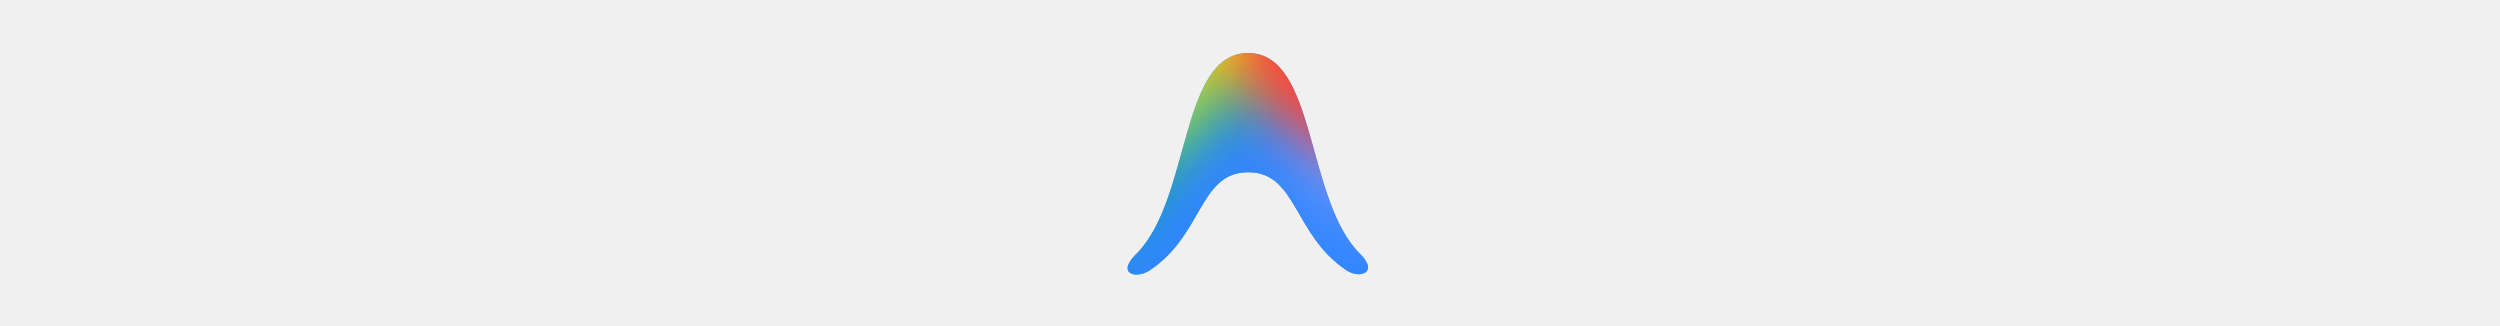
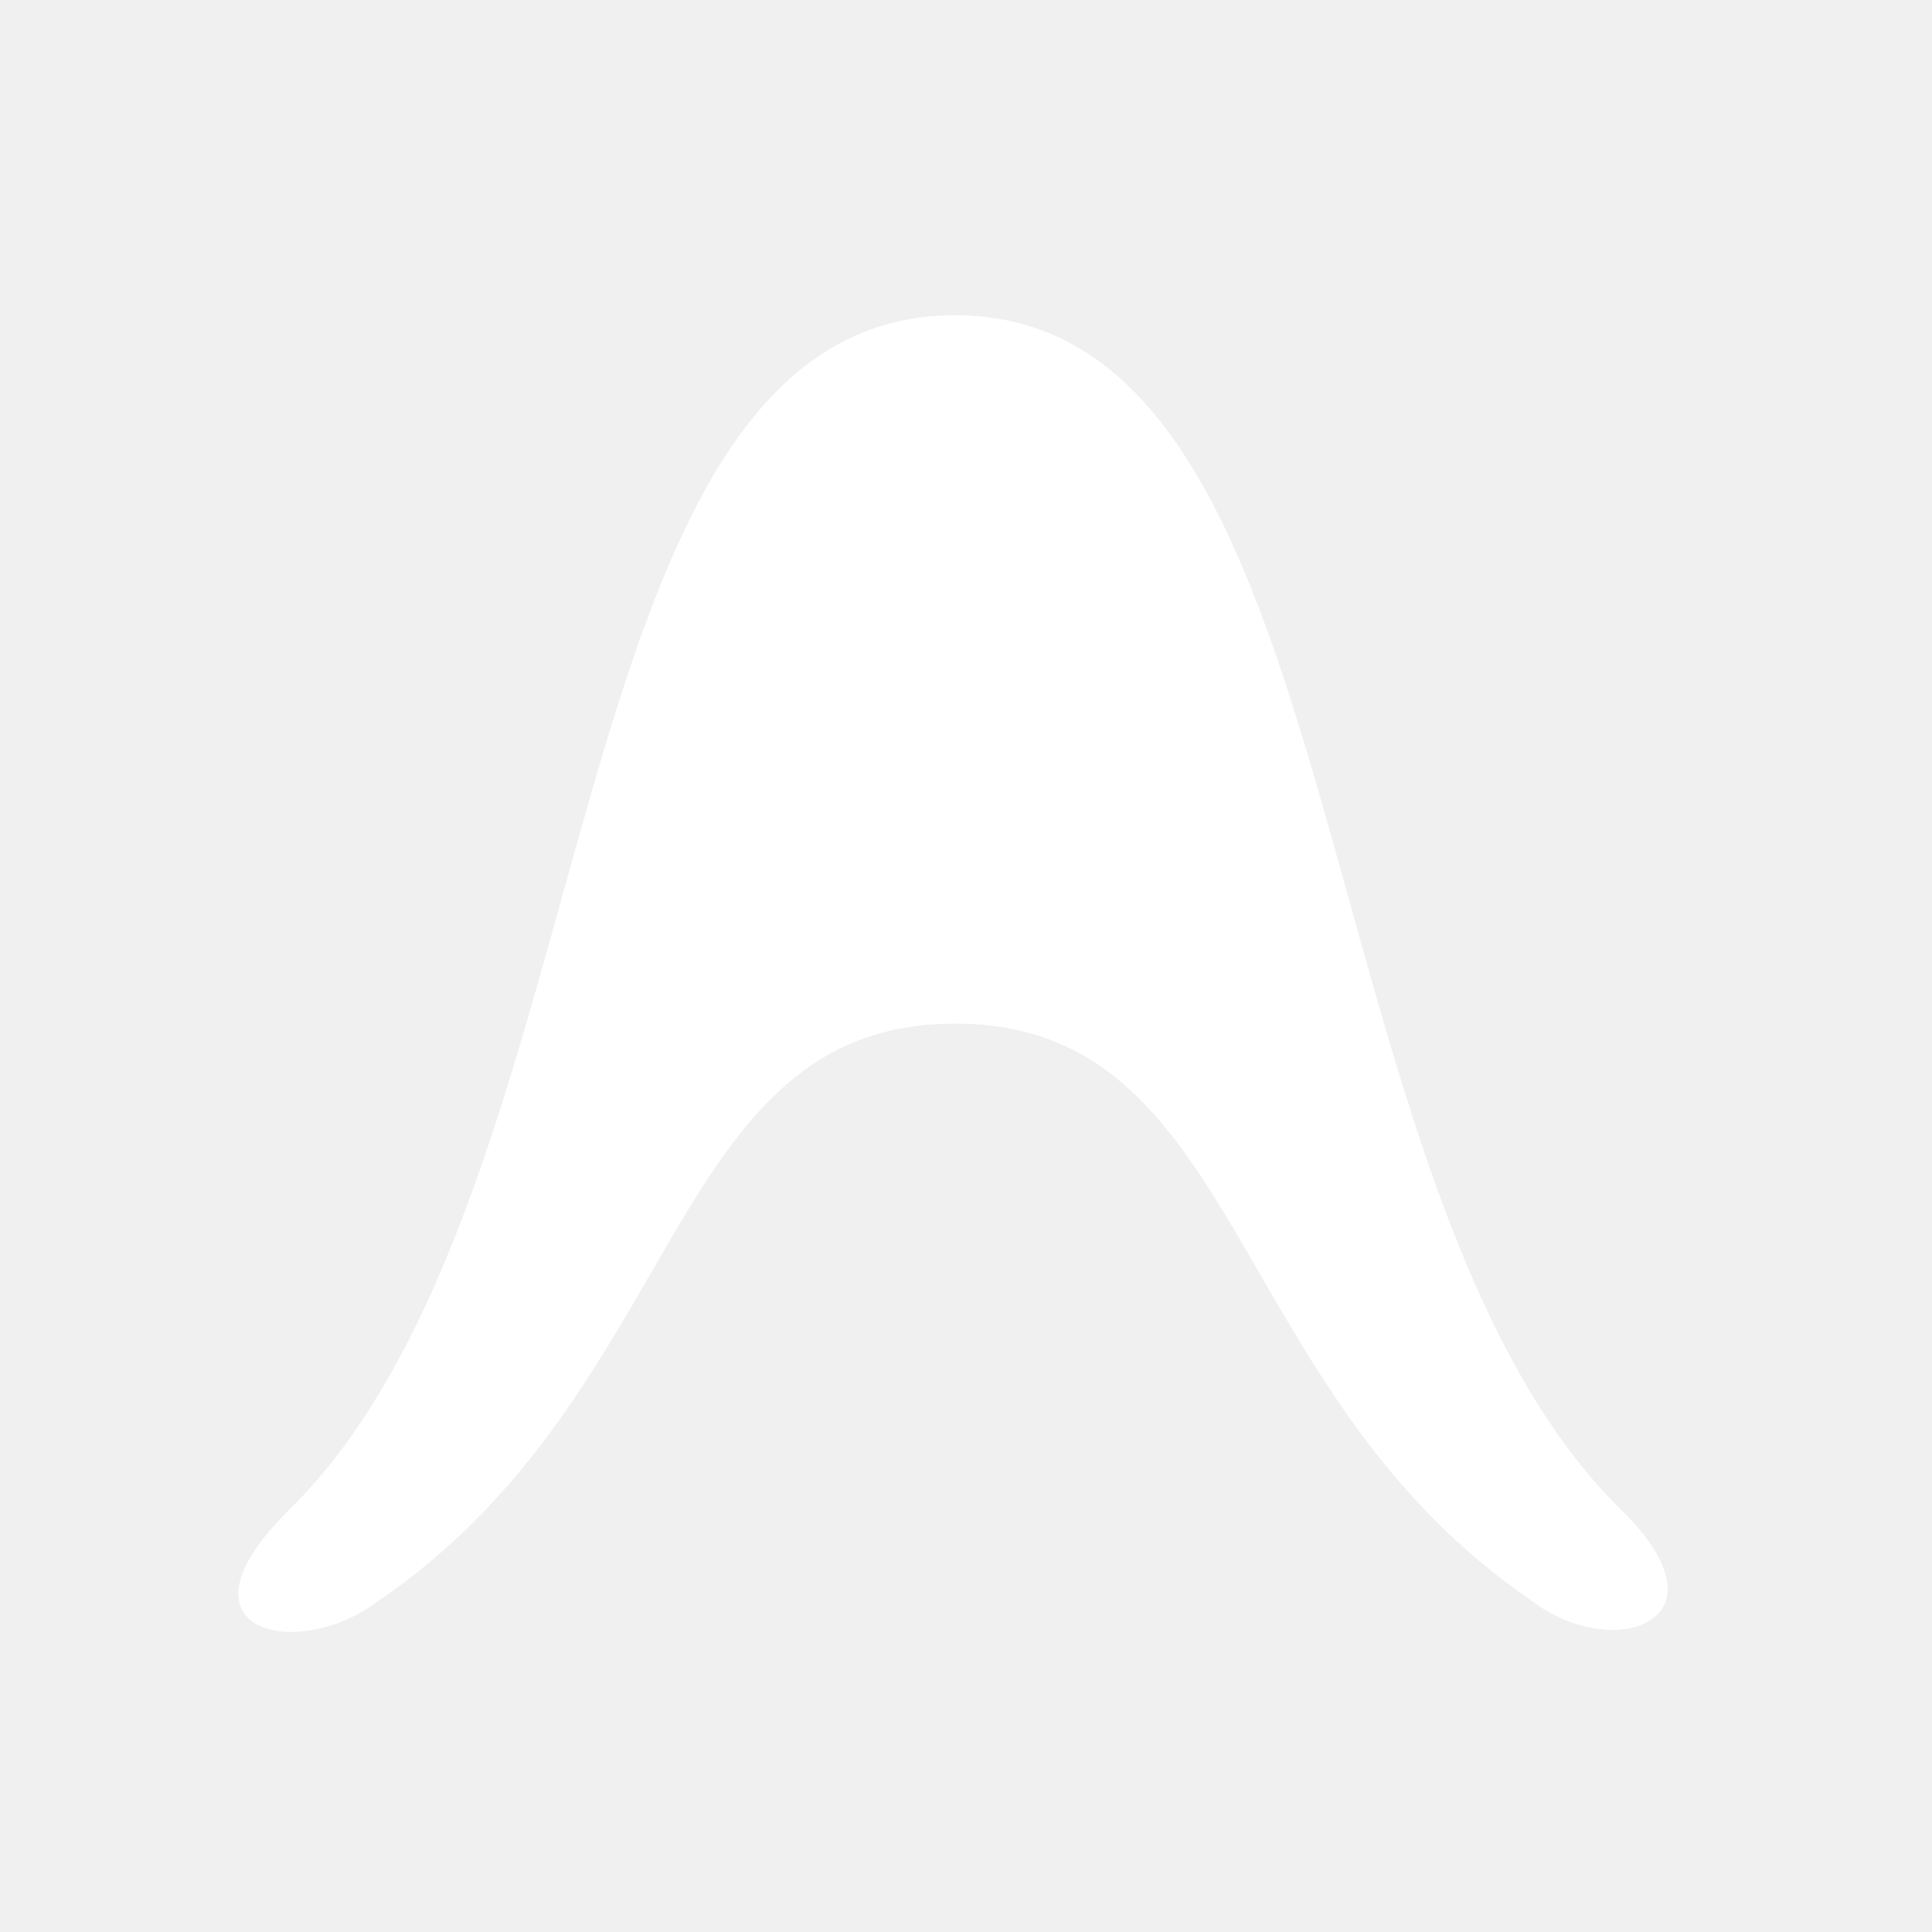
- <svg xmlns="http://www.w3.org/2000/svg" fill="none" viewBox="0 0 113 113" height="30" width="230.7">
-   <g clip-path="url(#clip0_6001_463)">
-     <path d="M89.699 93.695C94.366 97.195 101.366 94.862 94.949 88.445C75.699 69.778 79.782 18.445 55.866 18.445C31.949 18.445 36.032 69.778 16.782 88.445C9.783 95.445 17.366 97.195 22.032 93.695C40.116 81.445 38.949 59.862 55.866 59.862C72.782 59.862 71.616 81.445 89.699 93.695Z" fill="#3186FF" />
-     <mask id="mask0_6001_463" maskUnits="userSpaceOnUse" x="13" y="18" width="85" height="78" style="mask-type: alpha;">
-       <path d="M89.699 93.695C94.366 97.195 101.366 94.862 94.949 88.445C75.699 69.778 79.782 18.445 55.866 18.445C31.949 18.445 36.032 69.778 16.782 88.445C9.783 95.445 17.366 97.195 22.032 93.695C40.116 81.445 38.949 59.862 55.866 59.862C72.782 59.862 71.616 81.445 89.699 93.695Z" fill="black" />
+ <svg xmlns="http://www.w3.org/2000/svg" width="113" height="113" viewBox="0 0 113 113" fill="none">
+   <g clip-path="url(#clip0_1192_2)">
+     <mask id="mask0_1192_2" style="mask-type:luminance" maskUnits="userSpaceOnUse" x="0" y="0" width="869" height="113">
+       <path d="M869 0H0V113H869V0Z" fill="white" />
    </mask>
-     <g mask="url(#mask0_6001_463)">
-       <g filter="url(#filter0_f_6001_463)">
-         <ellipse cx="22.787" cy="26.81" rx="22.787" ry="26.81" transform="matrix(-0.112784 0.99362 -0.99362 -0.112781 66.2473 -15.5344)" fill="#FFE432" />
-       </g>
-       <g filter="url(#filter1_f_6001_463)">
-         <ellipse cx="96.491" cy="35.123" rx="29.501" ry="30.149" transform="rotate(76.9243 96.491 35.1231)" fill="#FC413D" />
-       </g>
-       <g filter="url(#filter2_f_6001_463)">
-         <ellipse cx="9.03" cy="41.665" rx="30.832" ry="39.942" transform="rotate(74.1257 9.02988 41.6647)" fill="#00B95C" />
-       </g>
-       <g filter="url(#filter3_f_6001_463)">
-         <ellipse cx="9.03" cy="41.665" rx="30.832" ry="39.942" transform="rotate(74.1257 9.02988 41.6647)" fill="#00B95C" />
-       </g>
-       <g filter="url(#filter4_f_6001_463)">
-         <ellipse cx="11.221" cy="42.892" rx="30.22" ry="33.27" transform="rotate(45.6065 11.2212 42.8915)" fill="#00B95C" />
-       </g>
-       <g filter="url(#filter5_f_6001_463)">
-         <ellipse cx="75.755" cy="104.822" rx="29.018" ry="27.943" transform="rotate(76.9243 75.7546 104.822)" fill="#3186FF" />
-       </g>
-       <g filter="url(#filter6_f_6001_463)">
-         <ellipse cx="33.566" cy="35.404" rx="33.566" ry="35.404" transform="matrix(-0.409539 0.912293 -0.912294 -0.409537 101.25 -15.1674)" fill="#FBBC04" />
-       </g>
-       <g filter="url(#filter7_f_6001_463)">
-         <path d="M2.568 149.695C-15.812 142.48 15.599 83.116 23.409 63.22C31.22 43.324 52.451 33.045 70.831 40.26C89.211 47.475 110.996 87.216 103.185 107.112C95.374 127.008 20.948 156.91 2.568 149.695Z" fill="#3186FF" />
-       </g>
-       <g filter="url(#filter8_f_6001_463)">
-         <path d="M113.934 75.808C109.013 81.551 96.172 78.622 85.253 69.267C74.334 59.911 69.47 47.671 74.391 41.928C79.312 36.185 92.153 39.114 103.072 48.469C113.991 57.825 118.855 70.065 113.934 75.808Z" fill="#749BFF" />
-       </g>
-       <g filter="url(#filter9_f_6001_463)">
-         <ellipse cx="92.611" cy="23.796" rx="44.241" ry="27.502" transform="rotate(34.0763 92.611 23.7962)" fill="#FC413D" />
-       </g>
-       <g filter="url(#filter10_f_6001_463)">
-         <ellipse cx="23.495" cy="29.589" rx="23.707" ry="13.787" transform="rotate(112.516 23.4949 29.5887)" fill="#FFEE48" />
+     <g mask="url(#mask0_1192_2)">
+       <path d="M89.699 93.695C94.366 97.195 101.366 94.862 94.949 88.445C75.699 69.779 79.782 18.445 55.866 18.445C31.949 18.445 36.032 69.779 16.782 88.445C9.783 95.445 17.366 97.195 22.032 93.695C40.116 81.445 38.949 59.862 55.866 59.862C72.782 59.862 71.616 81.445 89.699 93.695Z" fill="white" />
+       <mask id="mask1_1192_2" style="mask-type:alpha" maskUnits="userSpaceOnUse" x="13" y="18" width="85" height="78">
+         <path d="M89.699 93.695C94.366 97.195 101.366 94.862 94.949 88.445C75.699 69.779 79.782 18.445 55.866 18.445C31.949 18.445 36.032 69.779 16.782 88.445C9.783 95.445 17.366 97.195 22.032 93.695C40.116 81.445 38.949 59.862 55.866 59.862C72.782 59.862 71.616 81.445 89.699 93.695Z" fill="black" />
+       </mask>
+       <g mask="url(#mask1_1192_2)">
+         <g filter="url(#filter0_f_1192_2)">
+           <path d="M10.4 1.06C8.98 13.565 19.756 25.056 34.468 26.726C49.181 28.396 62.258 19.613 63.677 7.108C65.097 -5.397 54.321 -16.888 39.609 -18.558C24.896 -20.228 11.819 -11.444 10.4 1.06Z" fill="white" />
+         </g>
+         <g filter="url(#filter1_f_1192_2)">
+           <path d="M67.123 41.944C70.809 57.814 86.946 67.626 103.165 63.859C119.384 60.092 129.544 44.173 125.858 28.302C122.172 12.432 106.036 2.62 89.817 6.387C73.597 10.154 63.437 26.074 67.123 41.944Z" fill="white" />
+         </g>
+         <g filter="url(#filter2_f_1192_2)">
+           <path d="M-29.389 52.59C-24.731 68.968 -3.755 77.354 17.463 71.321C38.681 65.287 52.106 47.118 47.448 30.739C42.791 14.361 21.814 5.974 0.596 12.008C-20.622 18.042 -34.046 36.211 -29.389 52.59Z" fill="white" />
+         </g>
+         <g filter="url(#filter3_f_1192_2)">
+           <path d="M-29.389 52.59C-24.731 68.968 -3.755 77.354 17.463 71.321C38.681 65.287 52.106 47.118 47.448 30.739C42.791 14.361 21.814 5.974 0.596 12.008C-20.622 18.042 -34.046 36.211 -29.389 52.59Z" fill="white" />
+         </g>
+         <g filter="url(#filter4_f_1192_2)">
+           <path d="M-12.551 66.167C-0.875 78.093 19.233 77.34 32.363 64.486C45.492 51.631 46.67 31.543 34.994 19.617C23.318 7.691 3.209 8.444 -9.92 21.298C-23.049 34.153 -24.227 54.241 -12.551 66.167Z" fill="white" />
+         </g>
+         <g filter="url(#filter5_f_1192_2)">
+           <path d="M48.536 111.144C52.162 126.755 67.287 136.579 82.32 133.088C97.352 129.596 106.599 114.111 102.973 98.501C99.347 82.89 84.222 73.066 69.19 76.557C54.157 80.049 44.91 95.534 48.536 111.144Z" fill="white" />
+         </g>
+         <g filter="url(#filter6_f_1192_2)">
+           <path d="M22.905 -13.545C15.313 3.368 23.619 23.569 41.458 31.577C59.296 39.585 79.911 32.366 87.503 15.454C95.095 -1.458 86.789 -21.66 68.951 -29.667C51.113 -37.675 30.497 -30.457 22.905 -13.545Z" fill="white" />
+         </g>
+         <g filter="url(#filter7_f_1192_2)">
+           <path d="M2.568 149.695C-15.812 142.48 15.599 83.117 23.409 63.221C31.22 43.325 52.451 33.045 70.831 40.26C89.211 47.476 110.996 87.216 103.185 107.112C95.374 127.008 20.948 156.91 2.568 149.695Z" fill="white" />
+         </g>
+         <g filter="url(#filter8_f_1192_2)">
+           <path d="M113.934 75.808C109.013 81.551 96.172 78.623 85.253 69.267C74.334 59.911 69.47 47.671 74.391 41.928C79.312 36.185 92.153 39.114 103.072 48.469C113.991 57.825 118.855 70.065 113.934 75.808Z" fill="white" />
+         </g>
+         <g filter="url(#filter9_f_1192_2)">
+           <path d="M77.202 46.575C97.44 60.266 120.745 61.165 129.256 48.584C137.766 36.003 128.258 14.707 108.02 1.017C87.782 -12.674 64.477 -13.573 55.966 -0.992C47.456 11.589 56.964 32.885 77.202 46.575Z" fill="white" />
+         </g>
+         <g filter="url(#filter10_f_1192_2)">
+           <path d="M10.759 24.31C5.745 36.405 7.383 48.573 14.416 51.489C21.45 54.405 31.217 46.964 36.231 34.869C41.245 22.774 39.607 10.605 32.573 7.689C25.54 4.773 15.773 12.215 10.759 24.31Z" fill="white" />
+         </g>
      </g>
    </g>
  </g>
  <defs>
-     <filter id="filter0_f_6001_463" x="2.493" y="-26.542" width="69.09" height="61.252" filterUnits="userSpaceOnUse" color-interpolation-filters="sRGB">
+     <filter id="filter0_f_1192_2" x="2.493" y="-26.542" width="69.09" height="61.253" filterUnits="userSpaceOnUse" color-interpolation-filters="sRGB">
      <feFlood flood-opacity="0" result="BackgroundImageFix" />
      <feBlend mode="normal" in="SourceGraphic" in2="BackgroundImageFix" result="shape" />
-       <feGaussianBlur stdDeviation="3.89" result="effect1_foregroundBlur_6001_463" />
+       <feGaussianBlur stdDeviation="3.89" result="effect1_foregroundBlur_1192_2" />
    </filter>
-     <filter id="filter1_f_6001_463" x="28.752" y="-32.033" width="135.477" height="134.313" filterUnits="userSpaceOnUse" color-interpolation-filters="sRGB">
+     <filter id="filter1_f_1192_2" x="28.752" y="-32.034" width="135.477" height="134.313" filterUnits="userSpaceOnUse" color-interpolation-filters="sRGB">
      <feFlood flood-opacity="0" result="BackgroundImageFix" />
      <feBlend mode="normal" in="SourceGraphic" in2="BackgroundImageFix" result="shape" />
-       <feGaussianBlur stdDeviation="18.808" result="effect1_foregroundBlur_6001_463" />
+       <feGaussianBlur stdDeviation="18.808" result="effect1_foregroundBlur_1192_2" />
    </filter>
-     <filter id="filter2_f_6001_463" x="-62.288" y="-21.925" width="142.637" height="127.18" filterUnits="userSpaceOnUse" color-interpolation-filters="sRGB">
+     <filter id="filter2_f_1192_2" x="-62.289" y="-21.926" width="142.637" height="127.18" filterUnits="userSpaceOnUse" color-interpolation-filters="sRGB">
      <feFlood flood-opacity="0" result="BackgroundImageFix" />
      <feBlend mode="normal" in="SourceGraphic" in2="BackgroundImageFix" result="shape" />
-       <feGaussianBlur stdDeviation="15.988" result="effect1_foregroundBlur_6001_463" />
+       <feGaussianBlur stdDeviation="15.988" result="effect1_foregroundBlur_1192_2" />
    </filter>
-     <filter id="filter3_f_6001_463" x="-62.288" y="-21.925" width="142.637" height="127.18" filterUnits="userSpaceOnUse" color-interpolation-filters="sRGB">
+     <filter id="filter3_f_1192_2" x="-62.289" y="-21.926" width="142.637" height="127.18" filterUnits="userSpaceOnUse" color-interpolation-filters="sRGB">
      <feFlood flood-opacity="0" result="BackgroundImageFix" />
      <feBlend mode="normal" in="SourceGraphic" in2="BackgroundImageFix" result="shape" />
-       <feGaussianBlur stdDeviation="15.988" result="effect1_foregroundBlur_6001_463" />
+       <feGaussianBlur stdDeviation="15.988" result="effect1_foregroundBlur_1192_2" />
    </filter>
-     <filter id="filter4_f_6001_463" x="-52.57" y="-20.835" width="127.582" height="127.452" filterUnits="userSpaceOnUse" color-interpolation-filters="sRGB">
+     <filter id="filter4_f_1192_2" x="-52.569" y="-20.834" width="127.582" height="127.453" filterUnits="userSpaceOnUse" color-interpolation-filters="sRGB">
      <feFlood flood-opacity="0" result="BackgroundImageFix" />
      <feBlend mode="normal" in="SourceGraphic" in2="BackgroundImageFix" result="shape" />
-       <feGaussianBlur stdDeviation="15.988" result="effect1_foregroundBlur_6001_463" />
+       <feGaussianBlur stdDeviation="15.988" result="effect1_foregroundBlur_1192_2" />
    </filter>
-     <filter id="filter5_f_6001_463" x="17.362" y="45.465" width="116.786" height="118.715" filterUnits="userSpaceOnUse" color-interpolation-filters="sRGB">
+     <filter id="filter5_f_1192_2" x="17.362" y="45.465" width="116.786" height="118.714" filterUnits="userSpaceOnUse" color-interpolation-filters="sRGB">
      <feFlood flood-opacity="0" result="BackgroundImageFix" />
      <feBlend mode="normal" in="SourceGraphic" in2="BackgroundImageFix" result="shape" />
-       <feGaussianBlur stdDeviation="15.194" result="effect1_foregroundBlur_6001_463" />
+       <feGaussianBlur stdDeviation="15.194" result="effect1_foregroundBlur_1192_2" />
    </filter>
-     <filter id="filter6_f_6001_463" x="-7.448" y="-60.474" width="125.303" height="122.858" filterUnits="userSpaceOnUse" color-interpolation-filters="sRGB">
+     <filter id="filter6_f_1192_2" x="-7.447" y="-60.474" width="125.303" height="122.858" filterUnits="userSpaceOnUse" color-interpolation-filters="sRGB">
      <feFlood flood-opacity="0" result="BackgroundImageFix" />
      <feBlend mode="normal" in="SourceGraphic" in2="BackgroundImageFix" result="shape" />
-       <feGaussianBlur stdDeviation="13.77" result="effect1_foregroundBlur_6001_463" />
+       <feGaussianBlur stdDeviation="13.77" result="effect1_foregroundBlur_1192_2" />
    </filter>
-     <filter id="filter7_f_6001_463" x="-27.709" y="13.36" width="157.119" height="162.029" filterUnits="userSpaceOnUse" color-interpolation-filters="sRGB">
+     <filter id="filter7_f_1192_2" x="-27.709" y="13.36" width="157.119" height="162.029" filterUnits="userSpaceOnUse" color-interpolation-filters="sRGB">
      <feFlood flood-opacity="0" result="BackgroundImageFix" />
      <feBlend mode="normal" in="SourceGraphic" in2="BackgroundImageFix" result="shape" />
-       <feGaussianBlur stdDeviation="12.297" result="effect1_foregroundBlur_6001_463" />
+       <feGaussianBlur stdDeviation="12.297" result="effect1_foregroundBlur_1192_2" />
    </filter>
-     <filter id="filter8_f_6001_463" x="50.464" y="16.981" width="87.397" height="83.774" filterUnits="userSpaceOnUse" color-interpolation-filters="sRGB">
+     <filter id="filter8_f_1192_2" x="50.464" y="16.981" width="87.398" height="83.774" filterUnits="userSpaceOnUse" color-interpolation-filters="sRGB">
      <feFlood flood-opacity="0" result="BackgroundImageFix" />
      <feBlend mode="normal" in="SourceGraphic" in2="BackgroundImageFix" result="shape" />
-       <feGaussianBlur stdDeviation="11.004" result="effect1_foregroundBlur_6001_463" />
+       <feGaussianBlur stdDeviation="11.004" result="effect1_foregroundBlur_1192_2" />
    </filter>
-     <filter id="filter9_f_6001_463" x="34.26" y="-28.457" width="116.701" height="104.506" filterUnits="userSpaceOnUse" color-interpolation-filters="sRGB">
+     <filter id="filter9_f_1192_2" x="34.26" y="-28.457" width="116.701" height="104.506" filterUnits="userSpaceOnUse" color-interpolation-filters="sRGB">
      <feFlood flood-opacity="0" result="BackgroundImageFix" />
      <feBlend mode="normal" in="SourceGraphic" in2="BackgroundImageFix" result="shape" />
-       <feGaussianBlur stdDeviation="9.294" result="effect1_foregroundBlur_6001_463" />
+       <feGaussianBlur stdDeviation="9.294" result="effect1_foregroundBlur_1192_2" />
    </filter>
-     <filter id="filter10_f_6001_463" x="-15.152" y="-15.949" width="77.294" height="91.076" filterUnits="userSpaceOnUse" color-interpolation-filters="sRGB">
+     <filter id="filter10_f_1192_2" x="-15.152" y="-15.949" width="77.294" height="91.076" filterUnits="userSpaceOnUse" color-interpolation-filters="sRGB">
      <feFlood flood-opacity="0" result="BackgroundImageFix" />
      <feBlend mode="normal" in="SourceGraphic" in2="BackgroundImageFix" result="shape" />
-       <feGaussianBlur stdDeviation="11.503" result="effect1_foregroundBlur_6001_463" />
+       <feGaussianBlur stdDeviation="11.503" result="effect1_foregroundBlur_1192_2" />
    </filter>
-     <clipPath id="clip0_6001_463">
-       <rect width="869" height="113" fill="white" />
+     <clipPath id="clip0_1192_2">
+       <rect width="113" height="113" fill="white" />
    </clipPath>
  </defs>
</svg>
